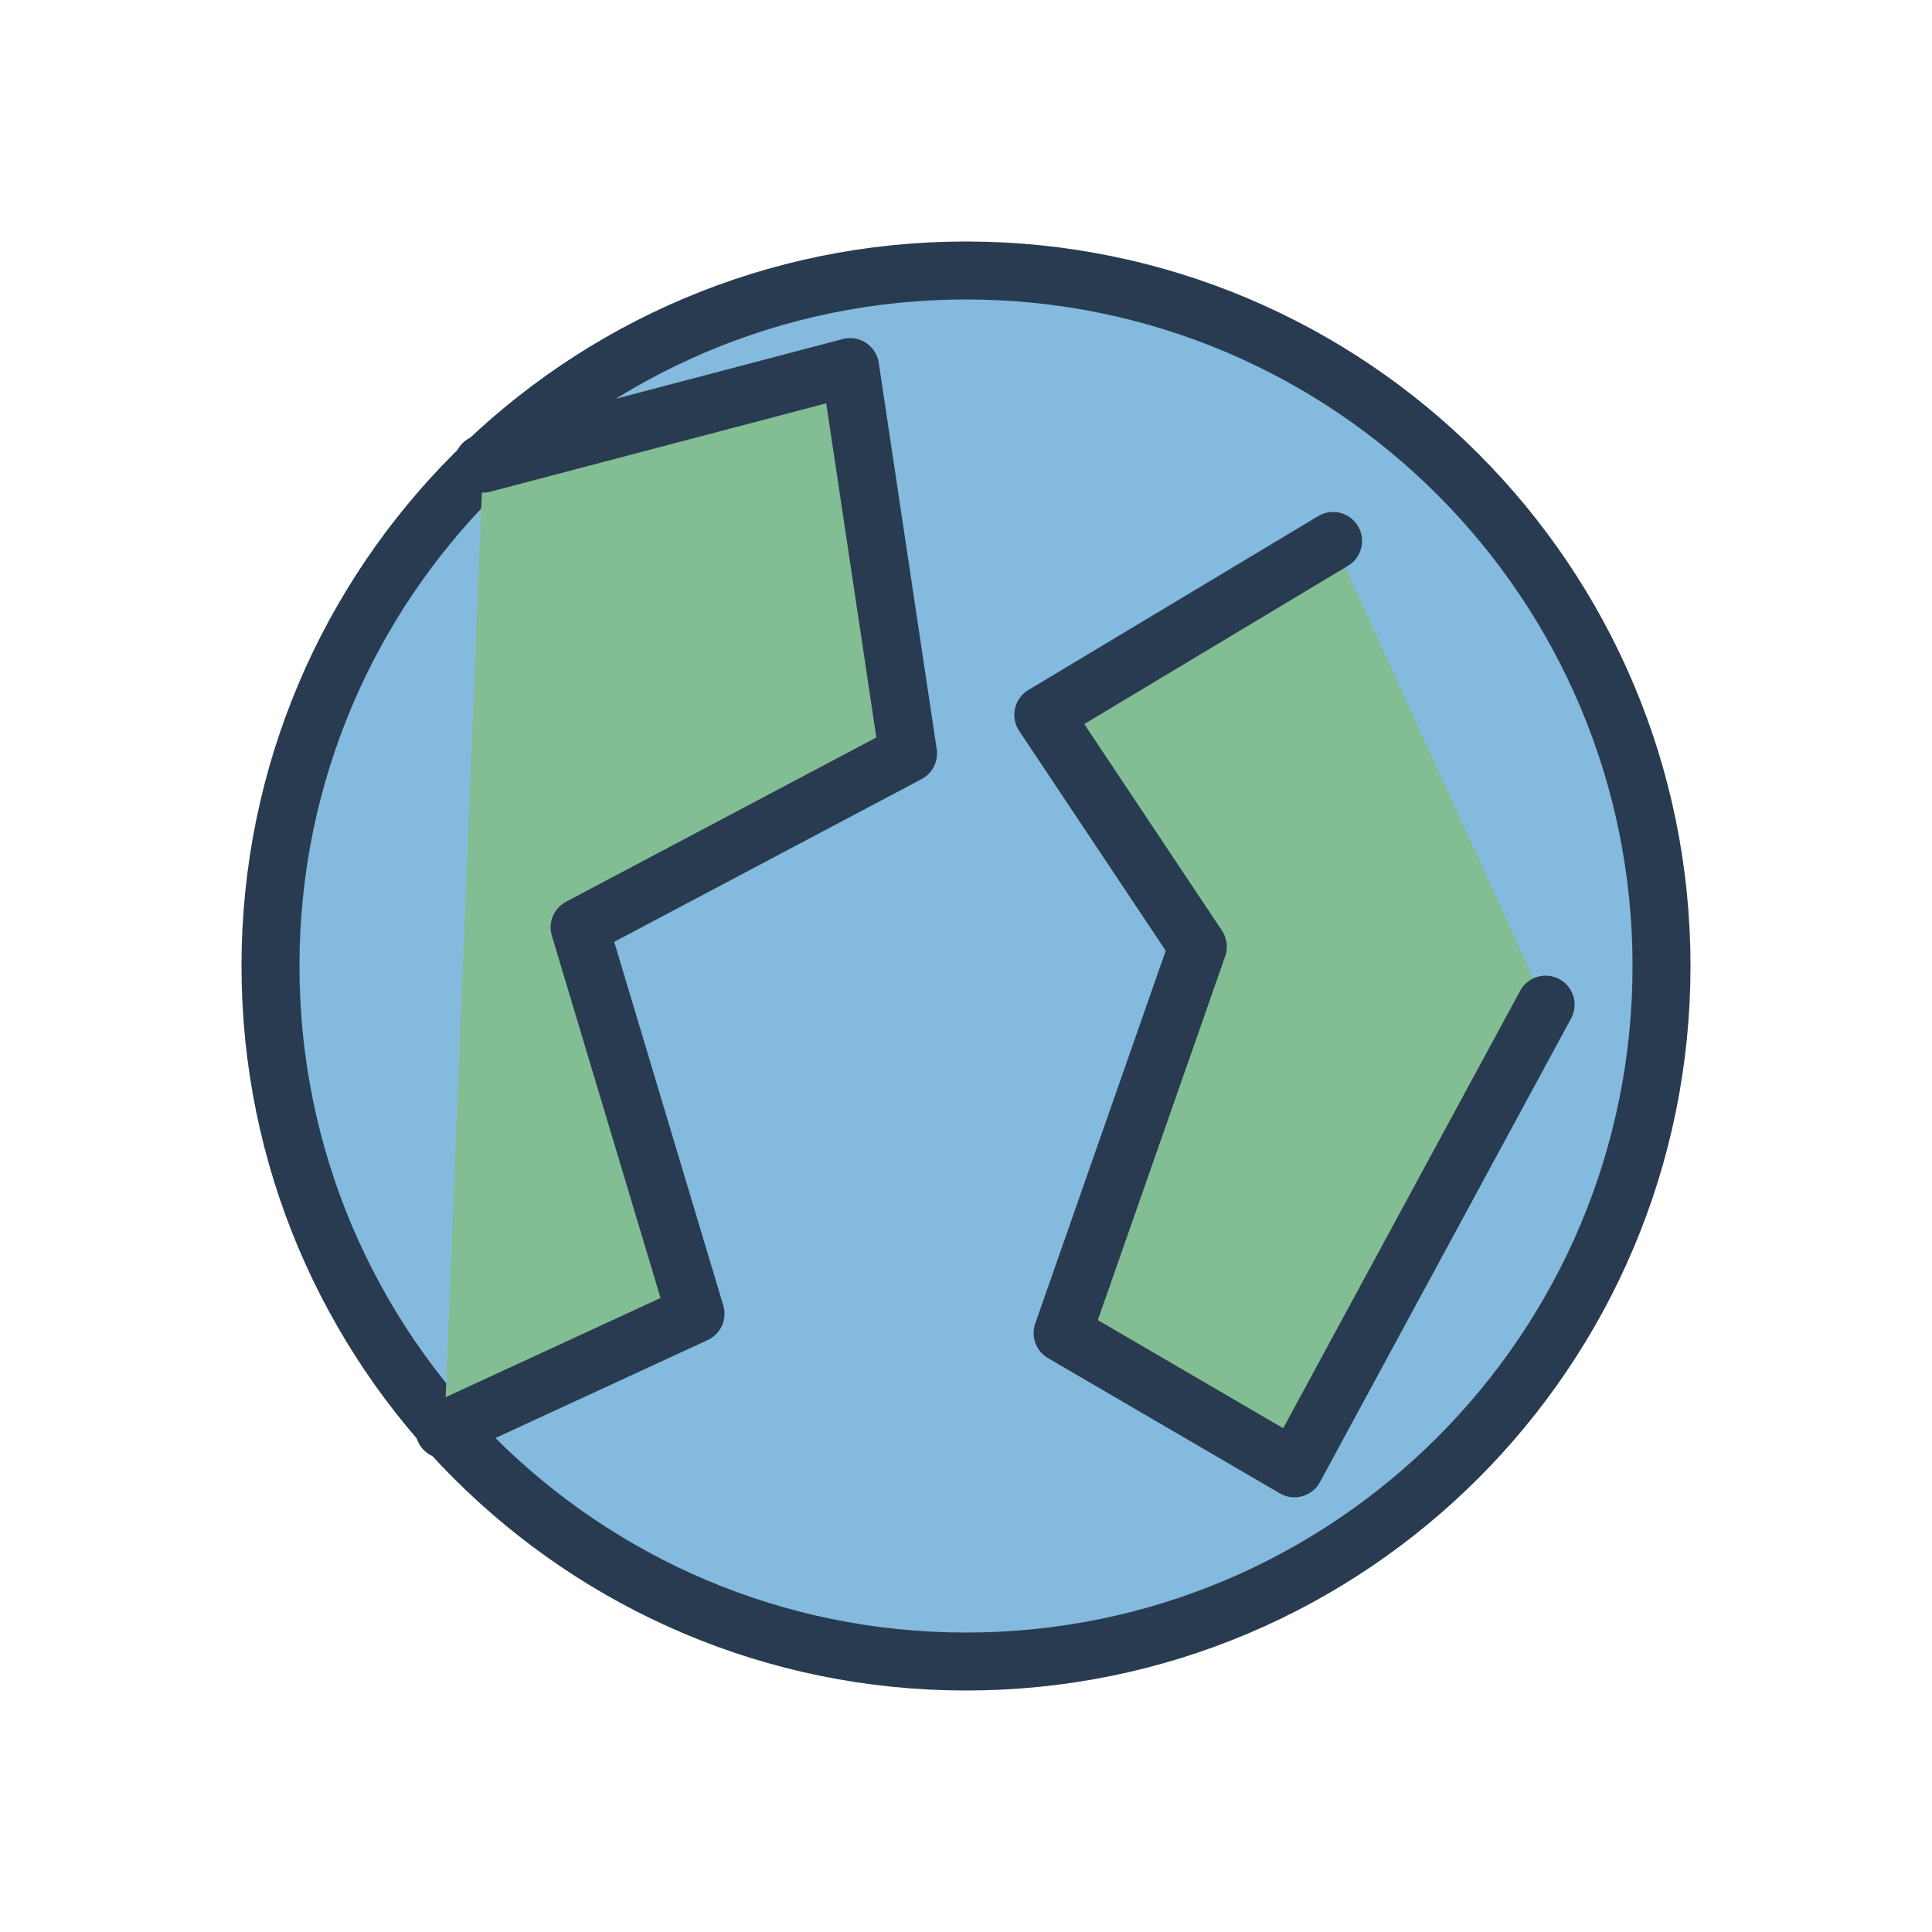
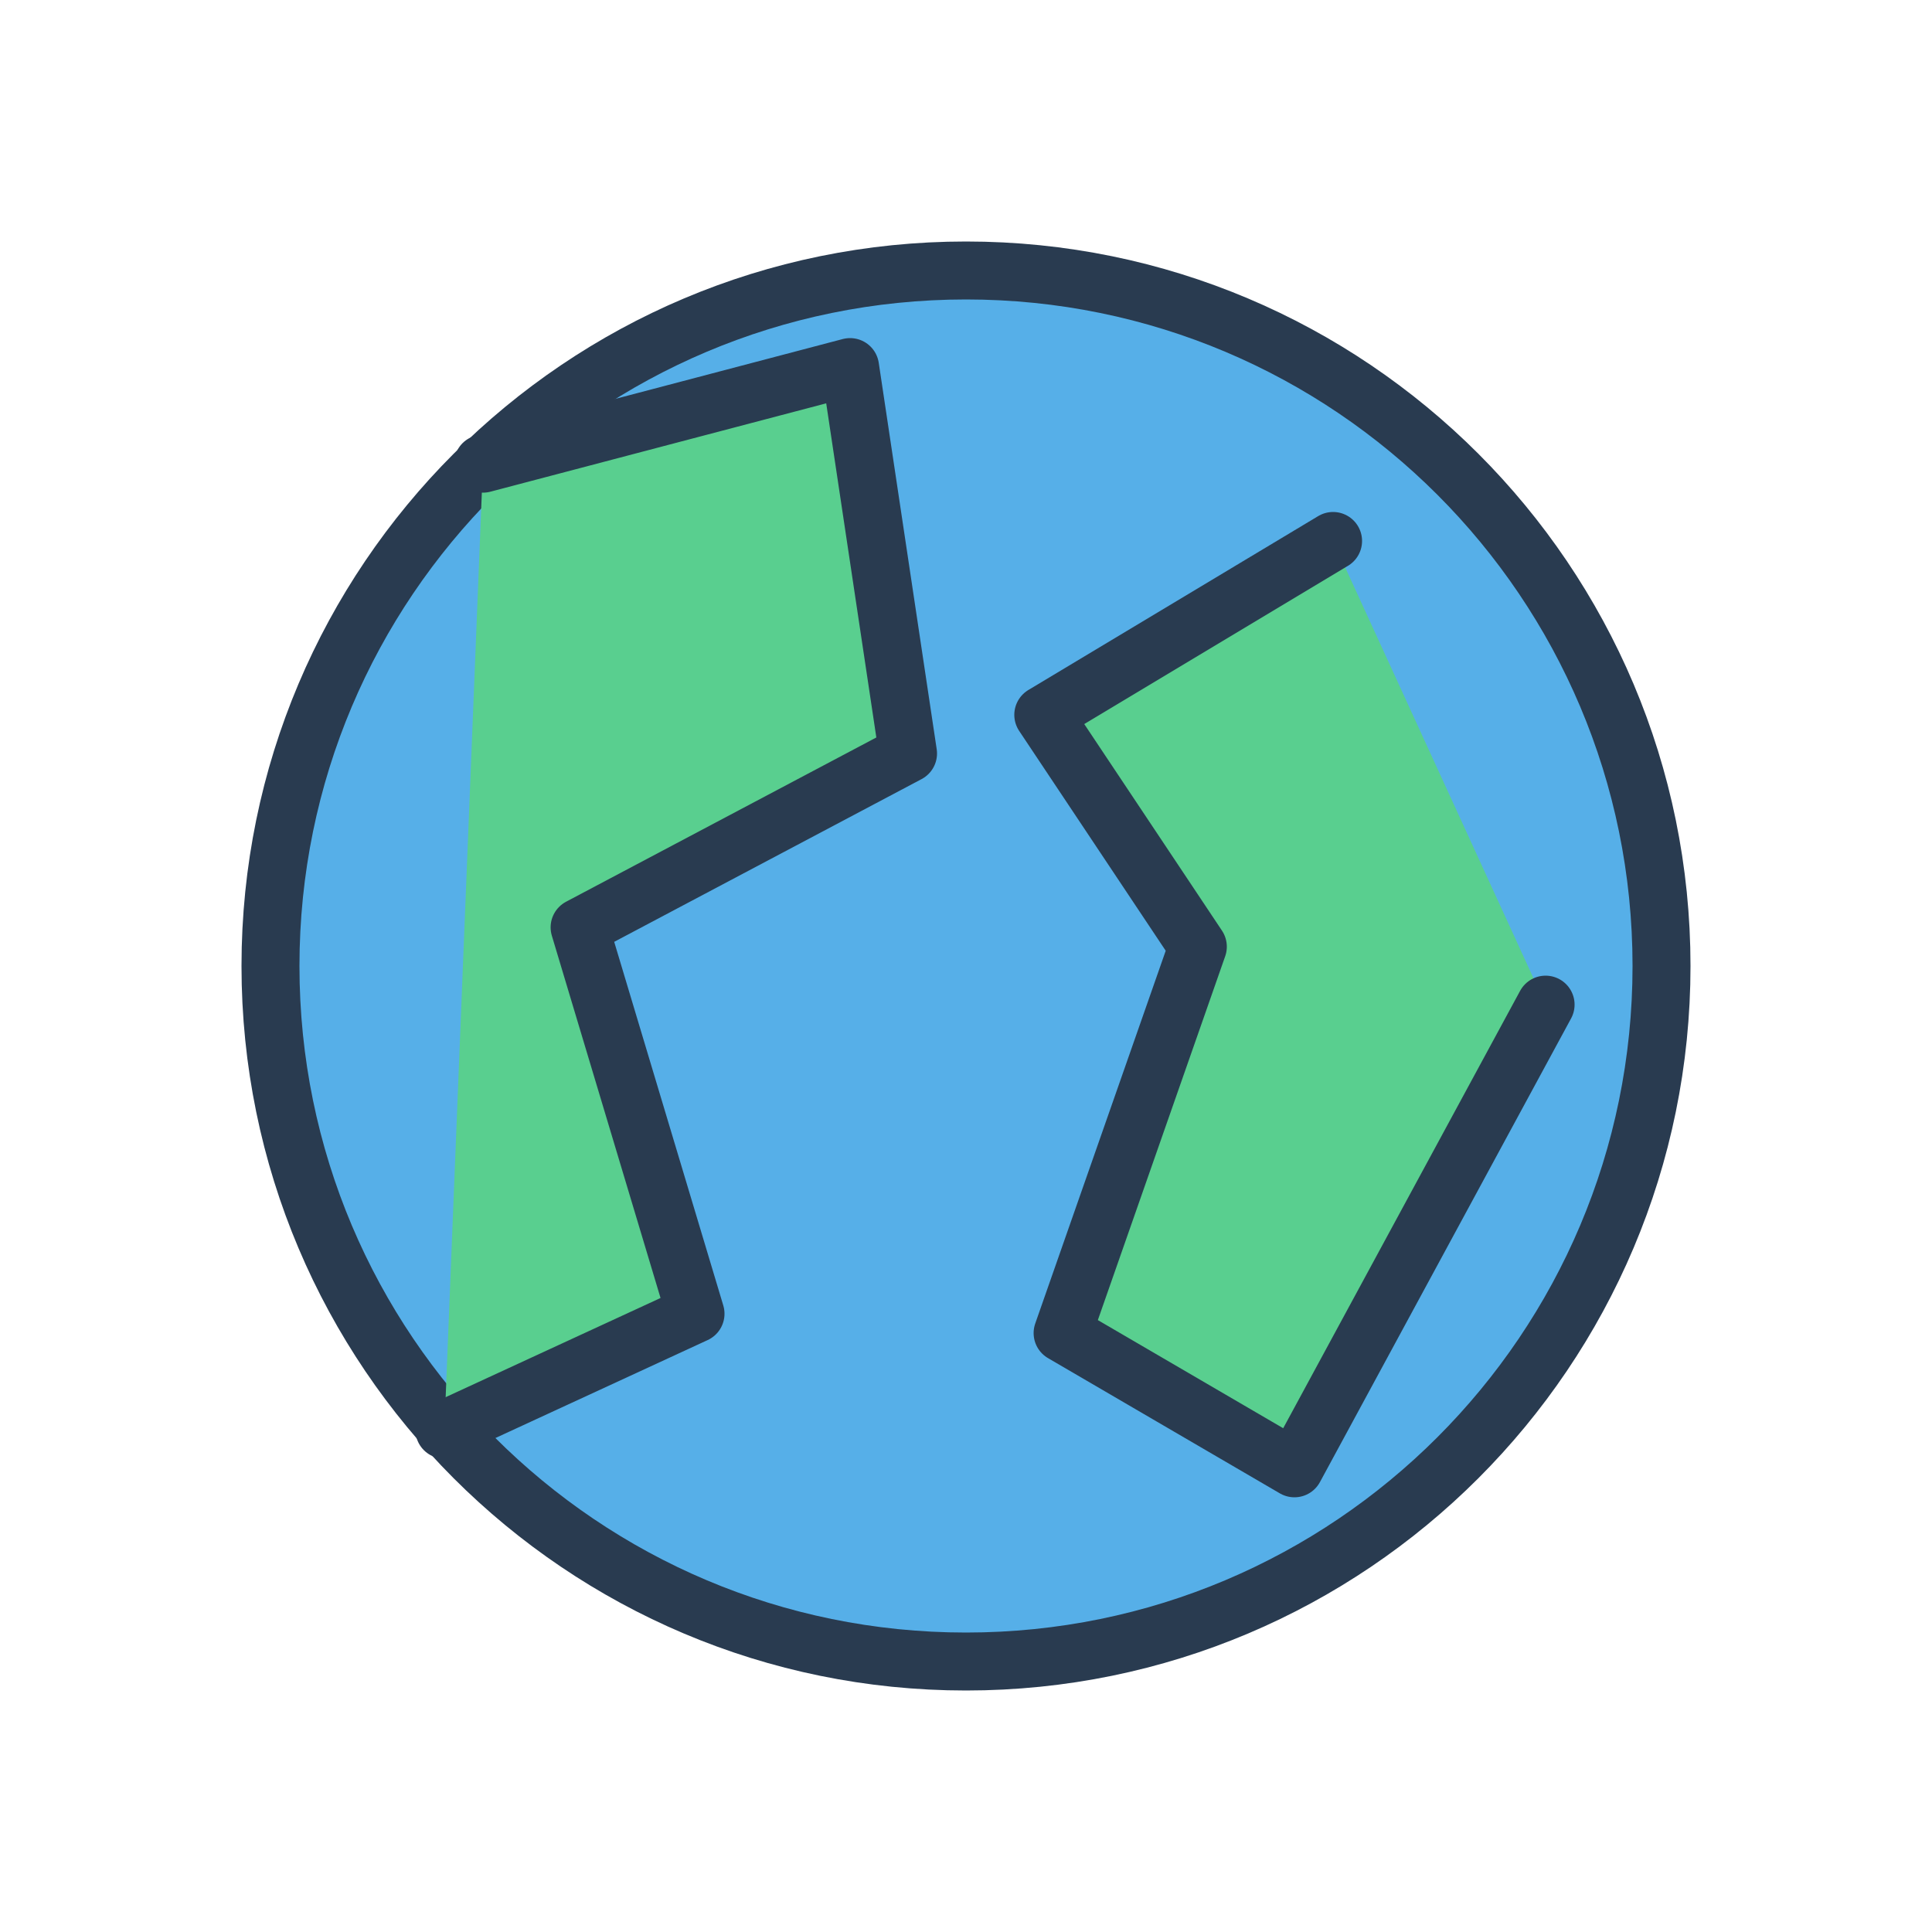
<svg xmlns="http://www.w3.org/2000/svg" viewBox="0 0 100 100">
  <g stroke="#293b50" stroke-width="3" stroke-linecap="round" stroke-linejoin="round">
-     <circle cx="50" cy="50" r="36" fill="#83badd" />
-     <path d="m25 24 19-5 3 20-17 9 6 20-13 6m46-46-15 9 8 12-7 20 12 7 13-24" fill="#83bd93" />
+     <circle cx="50" cy="50" r="36" fill="#56afe8" />
+     <path d="m25 24 19-5 3 20-17 9 6 20-13 6m46-46-15 9 8 12-7 20 12 7 13-24" fill="#59cf8f" />
  </g>
</svg>
